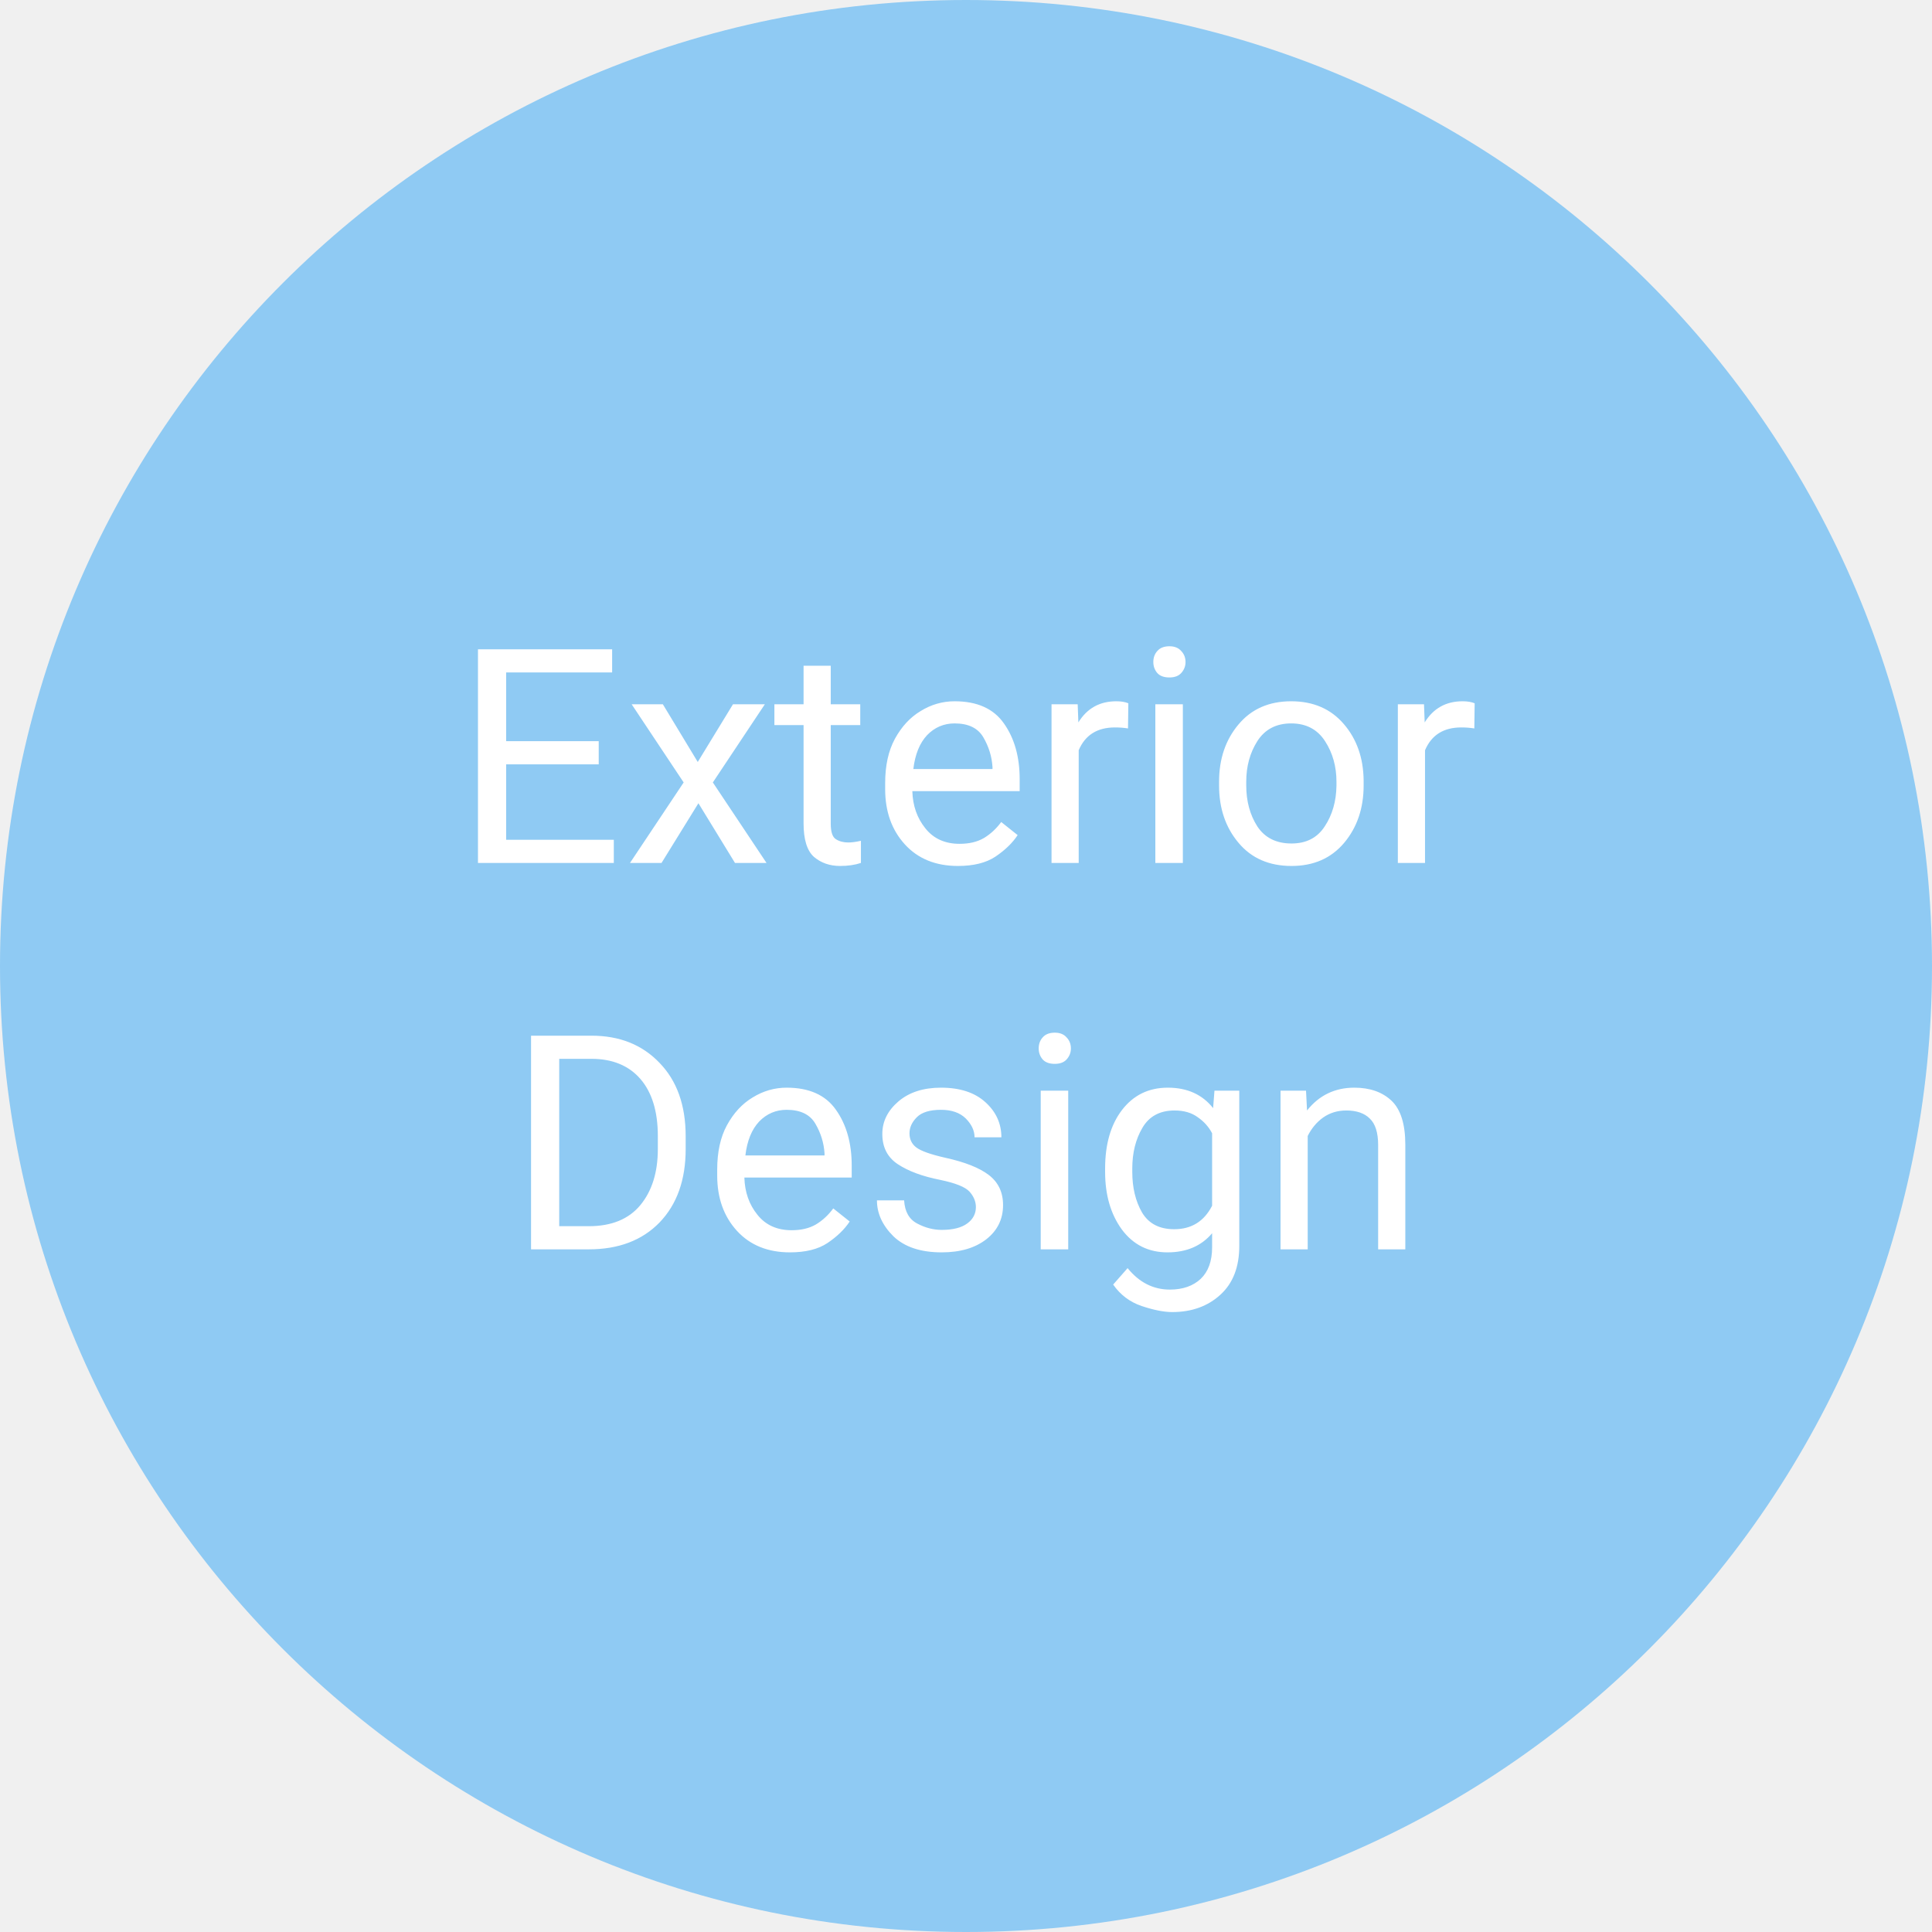
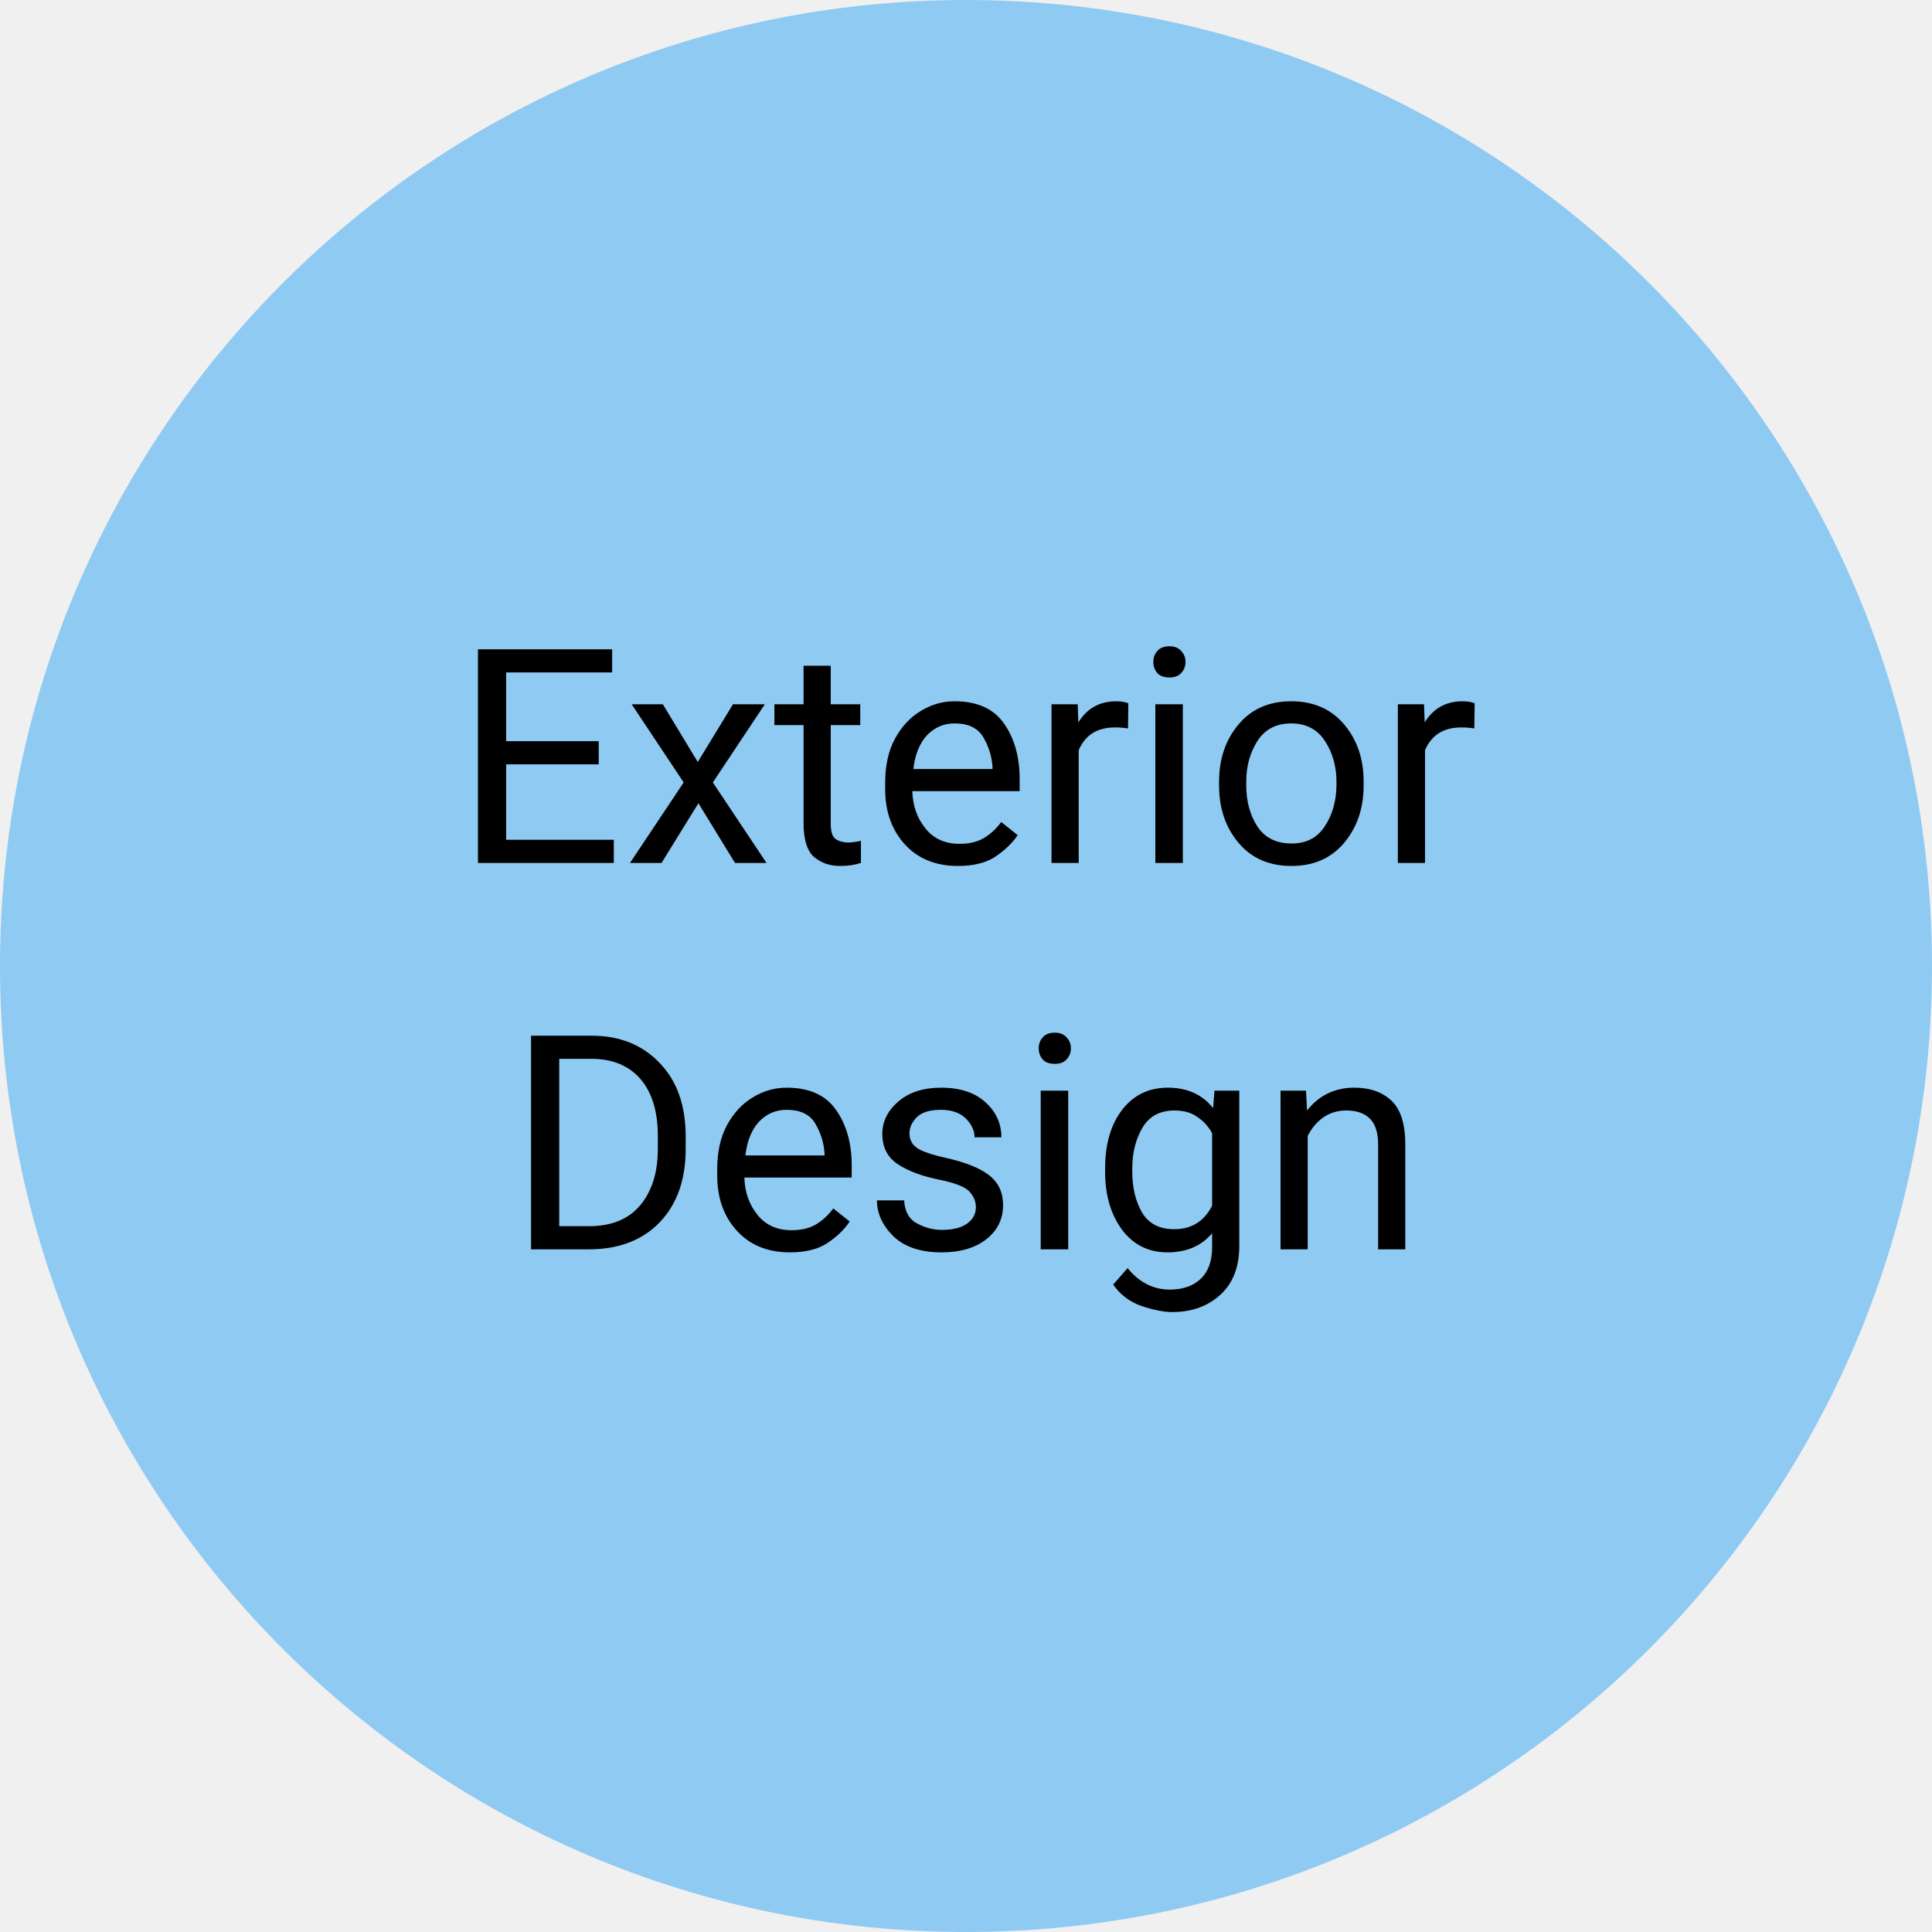
<svg xmlns="http://www.w3.org/2000/svg" width="90px" height="90px" viewBox="0 0 90 90" version="1.1">
  <defs>
    <style type="text/css">
      @font-face {
        font-family: 'Roboto';
        
        
          url('./font/roboto-regular-webfont-webfont.woff') format('woff'),
          url('./font/roboto-regular-webfont-webfont.ttf') format('truetype'),
          url('./font/roboto-regular-webfont-webfont.svg#Roboto') format('svg');
        font-weight: normal;
        font-style: normal;
      }
-       text { font-family: Roboto, sans-serif;}
+       text { font-family: Roboto, sans-serif; fill: #000000; }
      
    </style>
  </defs>
  <g id="Page-1" stroke="none" stroke-width="1" fill="none" fill-rule="evenodd">
    <g id="Preferences" transform="translate(-21, -561)" fill="#8FCAF3">
      <circle id="circle_svg" cx="66" cy="606" r="45" />
    </g>
  </g>
  <text x="50%" y="40%" text-anchor="middle" dy="0.3em" font-size="14" font-family="Roboto" fill="#FFFFFF">Exterior</text>
  <text x="50%" y="60%" text-anchor="middle" dy="0.3em" font-size="14" font-family="Roboto" fill="#FFFFFF">Design</text>
</svg>
